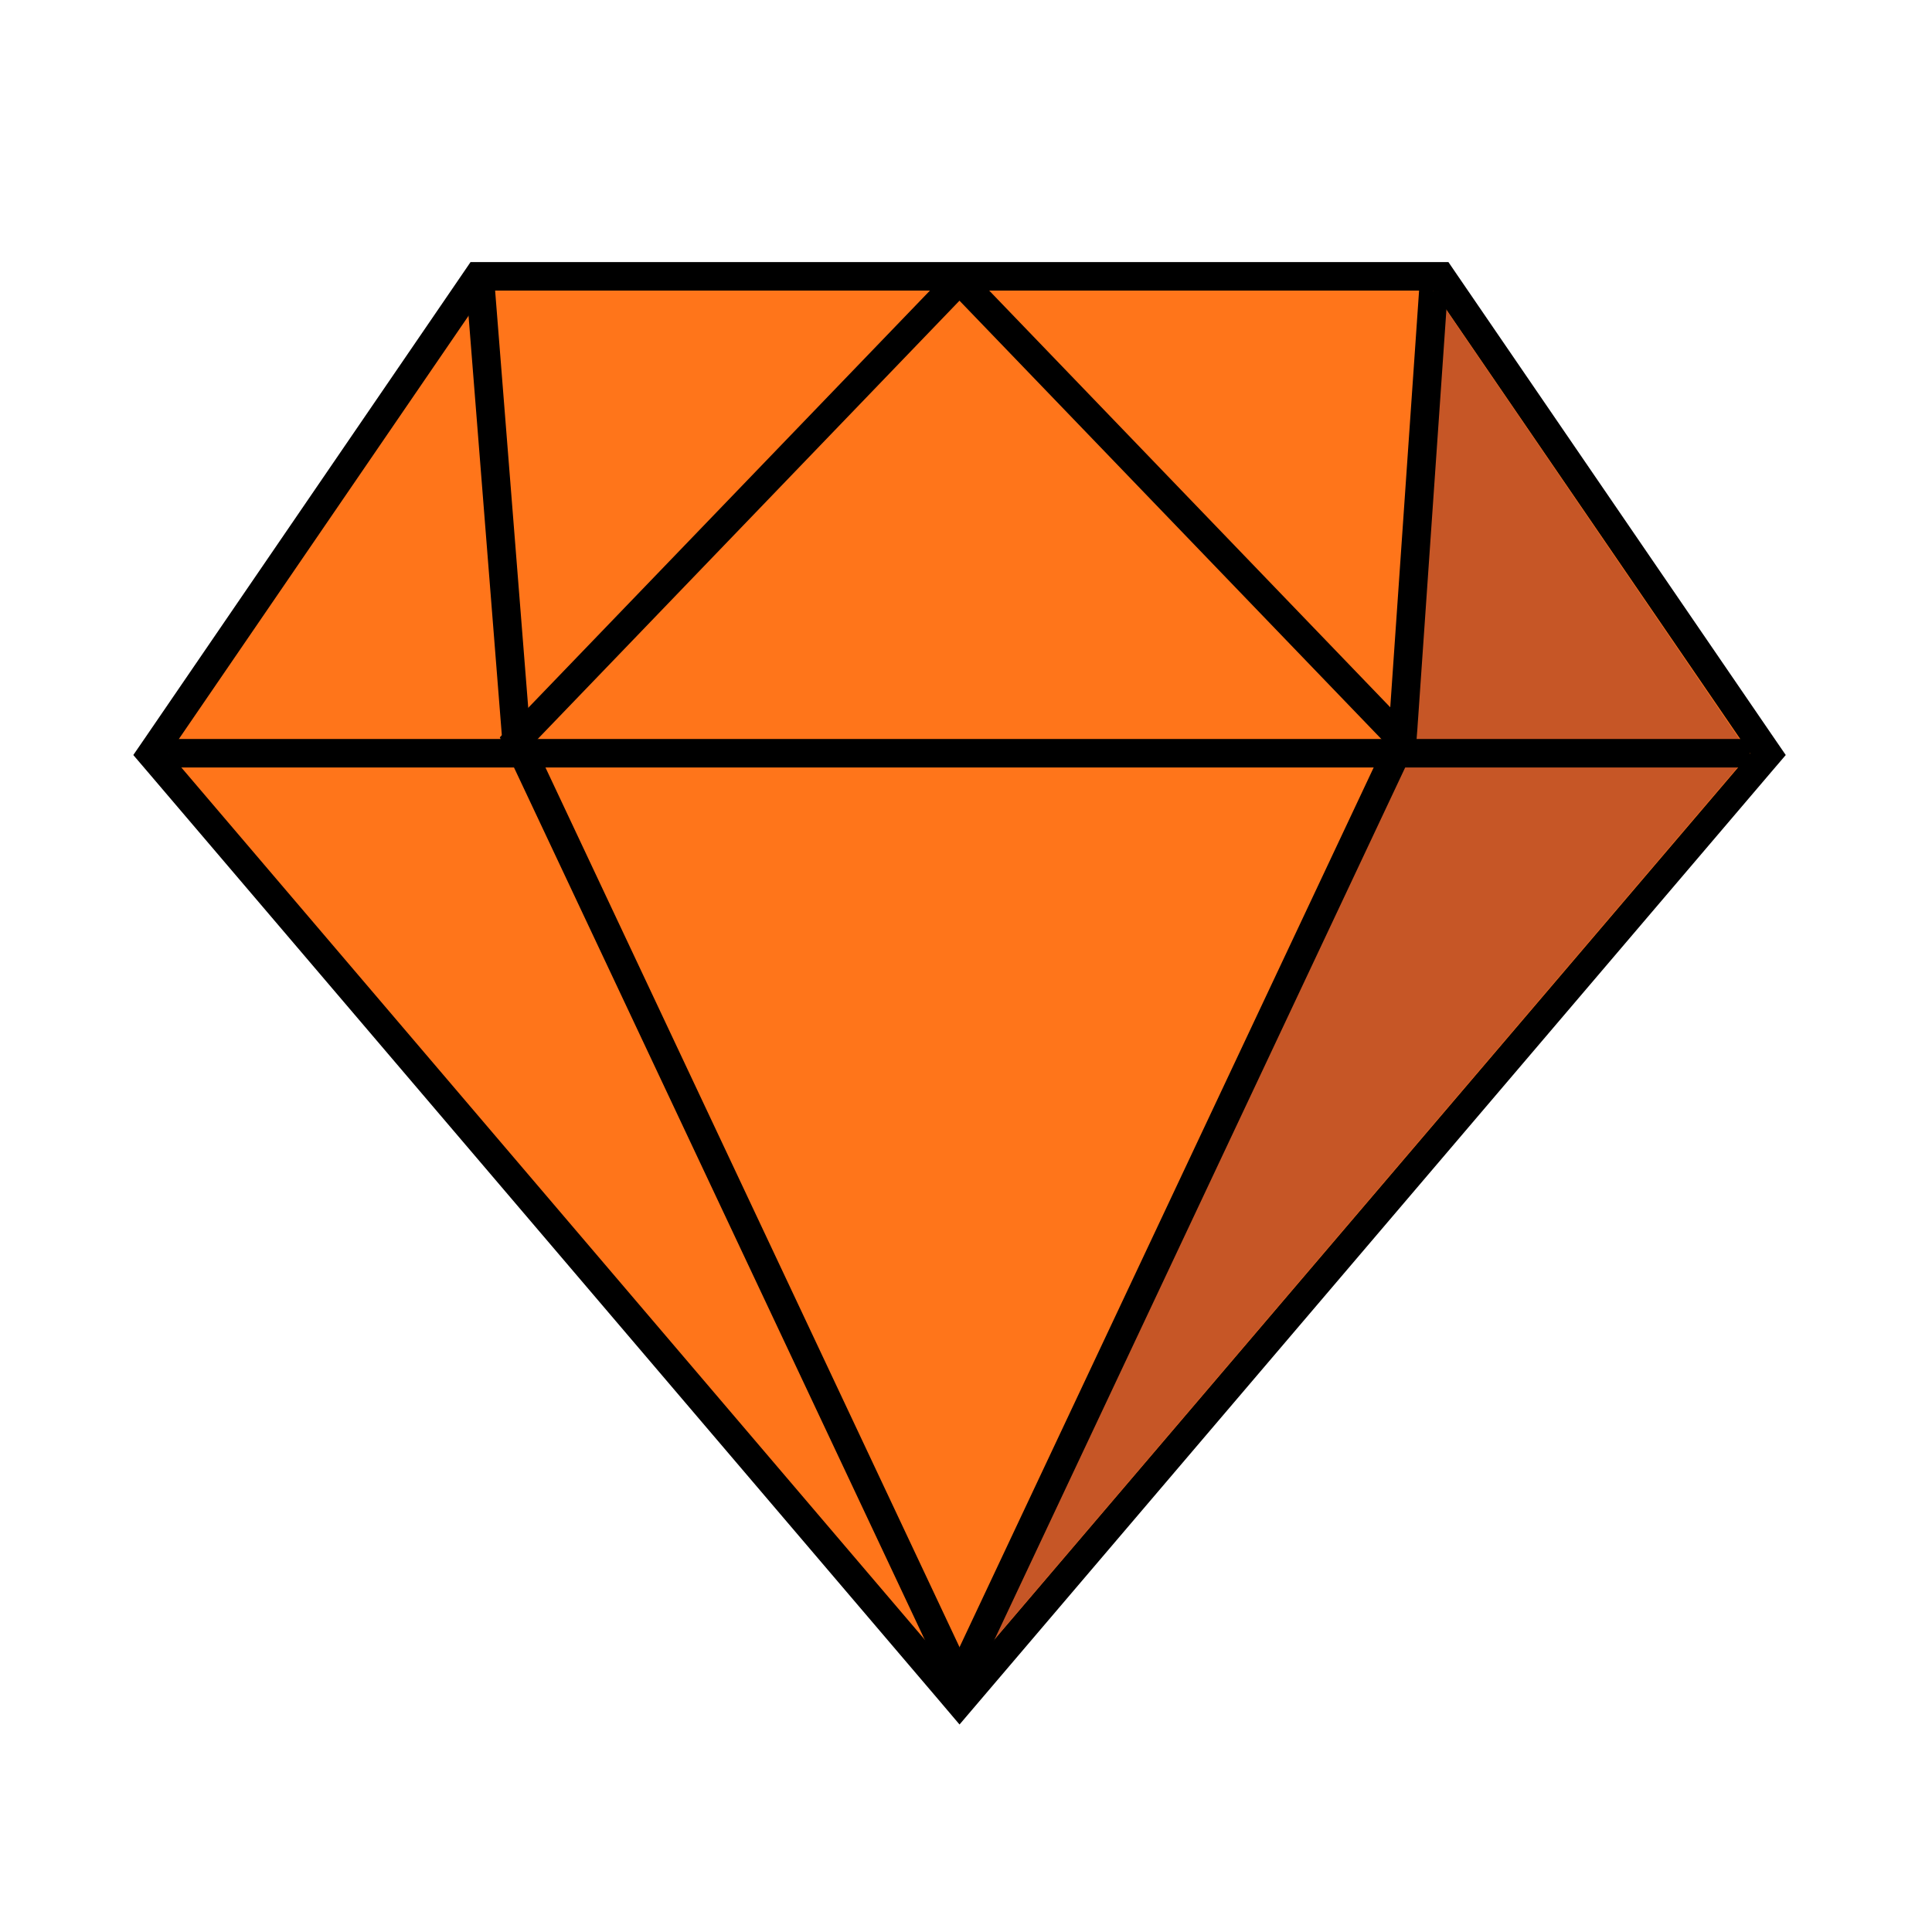
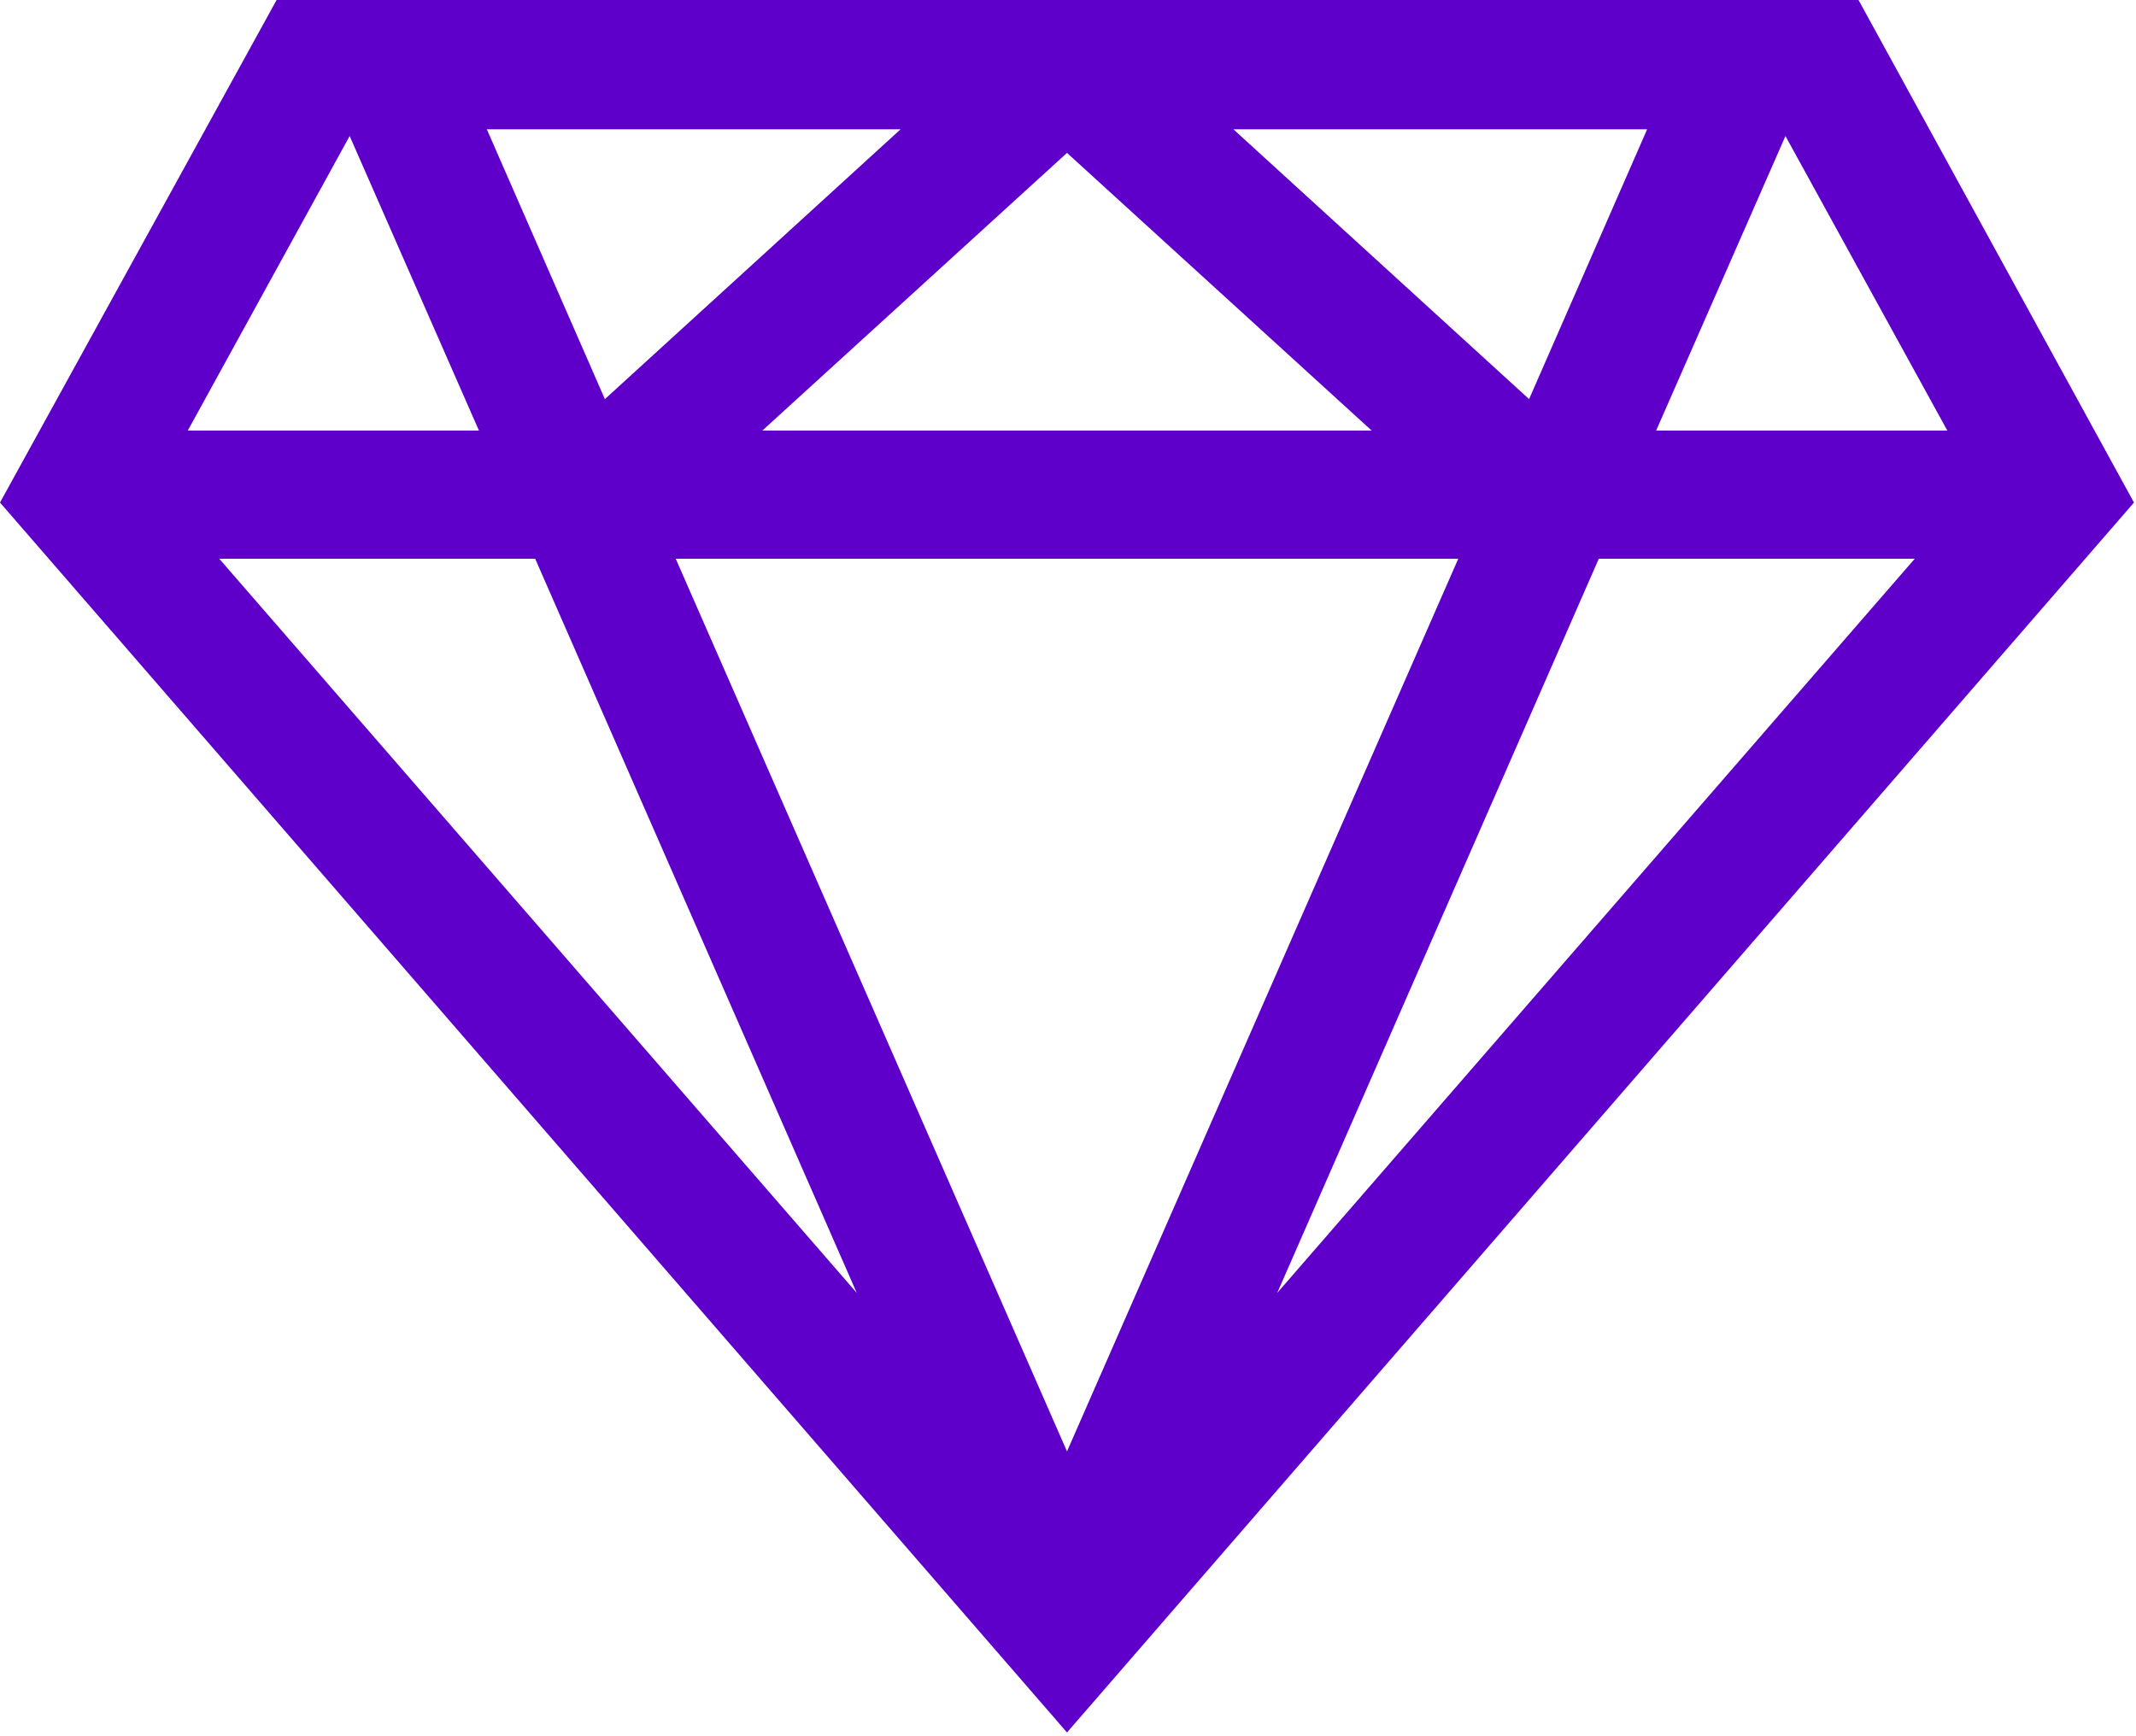
- <svg xmlns="http://www.w3.org/2000/svg" width="20" height="20" viewBox="0 0 20 20" fill="none">
-   <path d="M1.562 7.807L4.947 2.861H14.912L18.297 7.807L9.93 17.625L1.562 7.807Z" fill="#FF751A" />
-   <path d="M14.839 3.01L18.117 7.799L9.933 17.396L1.751 7.797L5.029 3.008H14.839V3.01ZM14.994 2.713H4.871L4.783 2.842L1.507 7.631L1.38 7.816L1.527 7.988L9.709 17.588L9.933 17.852L10.158 17.588L18.339 7.988L18.486 7.816L18.359 7.631L15.082 2.842L14.994 2.713V2.713Z" fill="black" />
-   <path d="M18.113 7.807H14.662L14.837 3.01L18.113 7.807Z" fill="#C65626" />
-   <path d="M14.513 7.797L9.931 17.396L18.112 7.797H14.513" fill="#C65626" />
-   <path d="M1.749 7.65H18.114V7.945H1.749V7.65Z" fill="black" />
-   <path d="M9.801 17.459L5.174 7.633L9.828 2.799L10.039 3.002L5.527 7.691L10.066 17.334L9.801 17.459Z" fill="black" />
-   <path d="M10.066 17.459L9.8 17.334L14.371 7.625L14.691 2.998L14.986 3.02L14.662 7.701L14.65 7.725L10.066 17.459Z" fill="black" />
-   <path d="M10.039 2.799L14.622 7.561L14.41 7.765L9.827 3.003L10.039 2.799Z" fill="black" />
-   <path d="M5.116 2.889L5.494 7.651L5.2 7.675L4.822 2.912L5.116 2.889Z" fill="black" />
+ <svg xmlns="http://www.w3.org/2000/svg" width="96" height="78" viewBox="0 0 96 78" fill="#5e00ca" class="w-4 mr-1" data-v-62cab54c="">
+   <path d="M83.529 0H12.431L0 22.588L47.955 77.87L95.909 22.588L83.529 0ZM80.245 6.114L87.521 19.354H74.433L80.245 6.114ZM74.029 5.811L68.723 17.939L55.433 5.811H74.029ZM61.649 19.354H34.261L47.955 6.872L61.649 19.354ZM40.476 5.811L27.186 17.939L21.88 5.811H40.476ZM15.715 6.114L21.526 19.354H8.439L15.715 6.114ZM9.854 25.114H24.053L38.505 58.112L9.854 25.114ZM30.37 25.114H65.54L47.955 65.237L30.37 25.114ZM57.404 58.112L71.856 25.114H86.056L57.404 58.112Z" data-v-62cab54c="" />
</svg>
